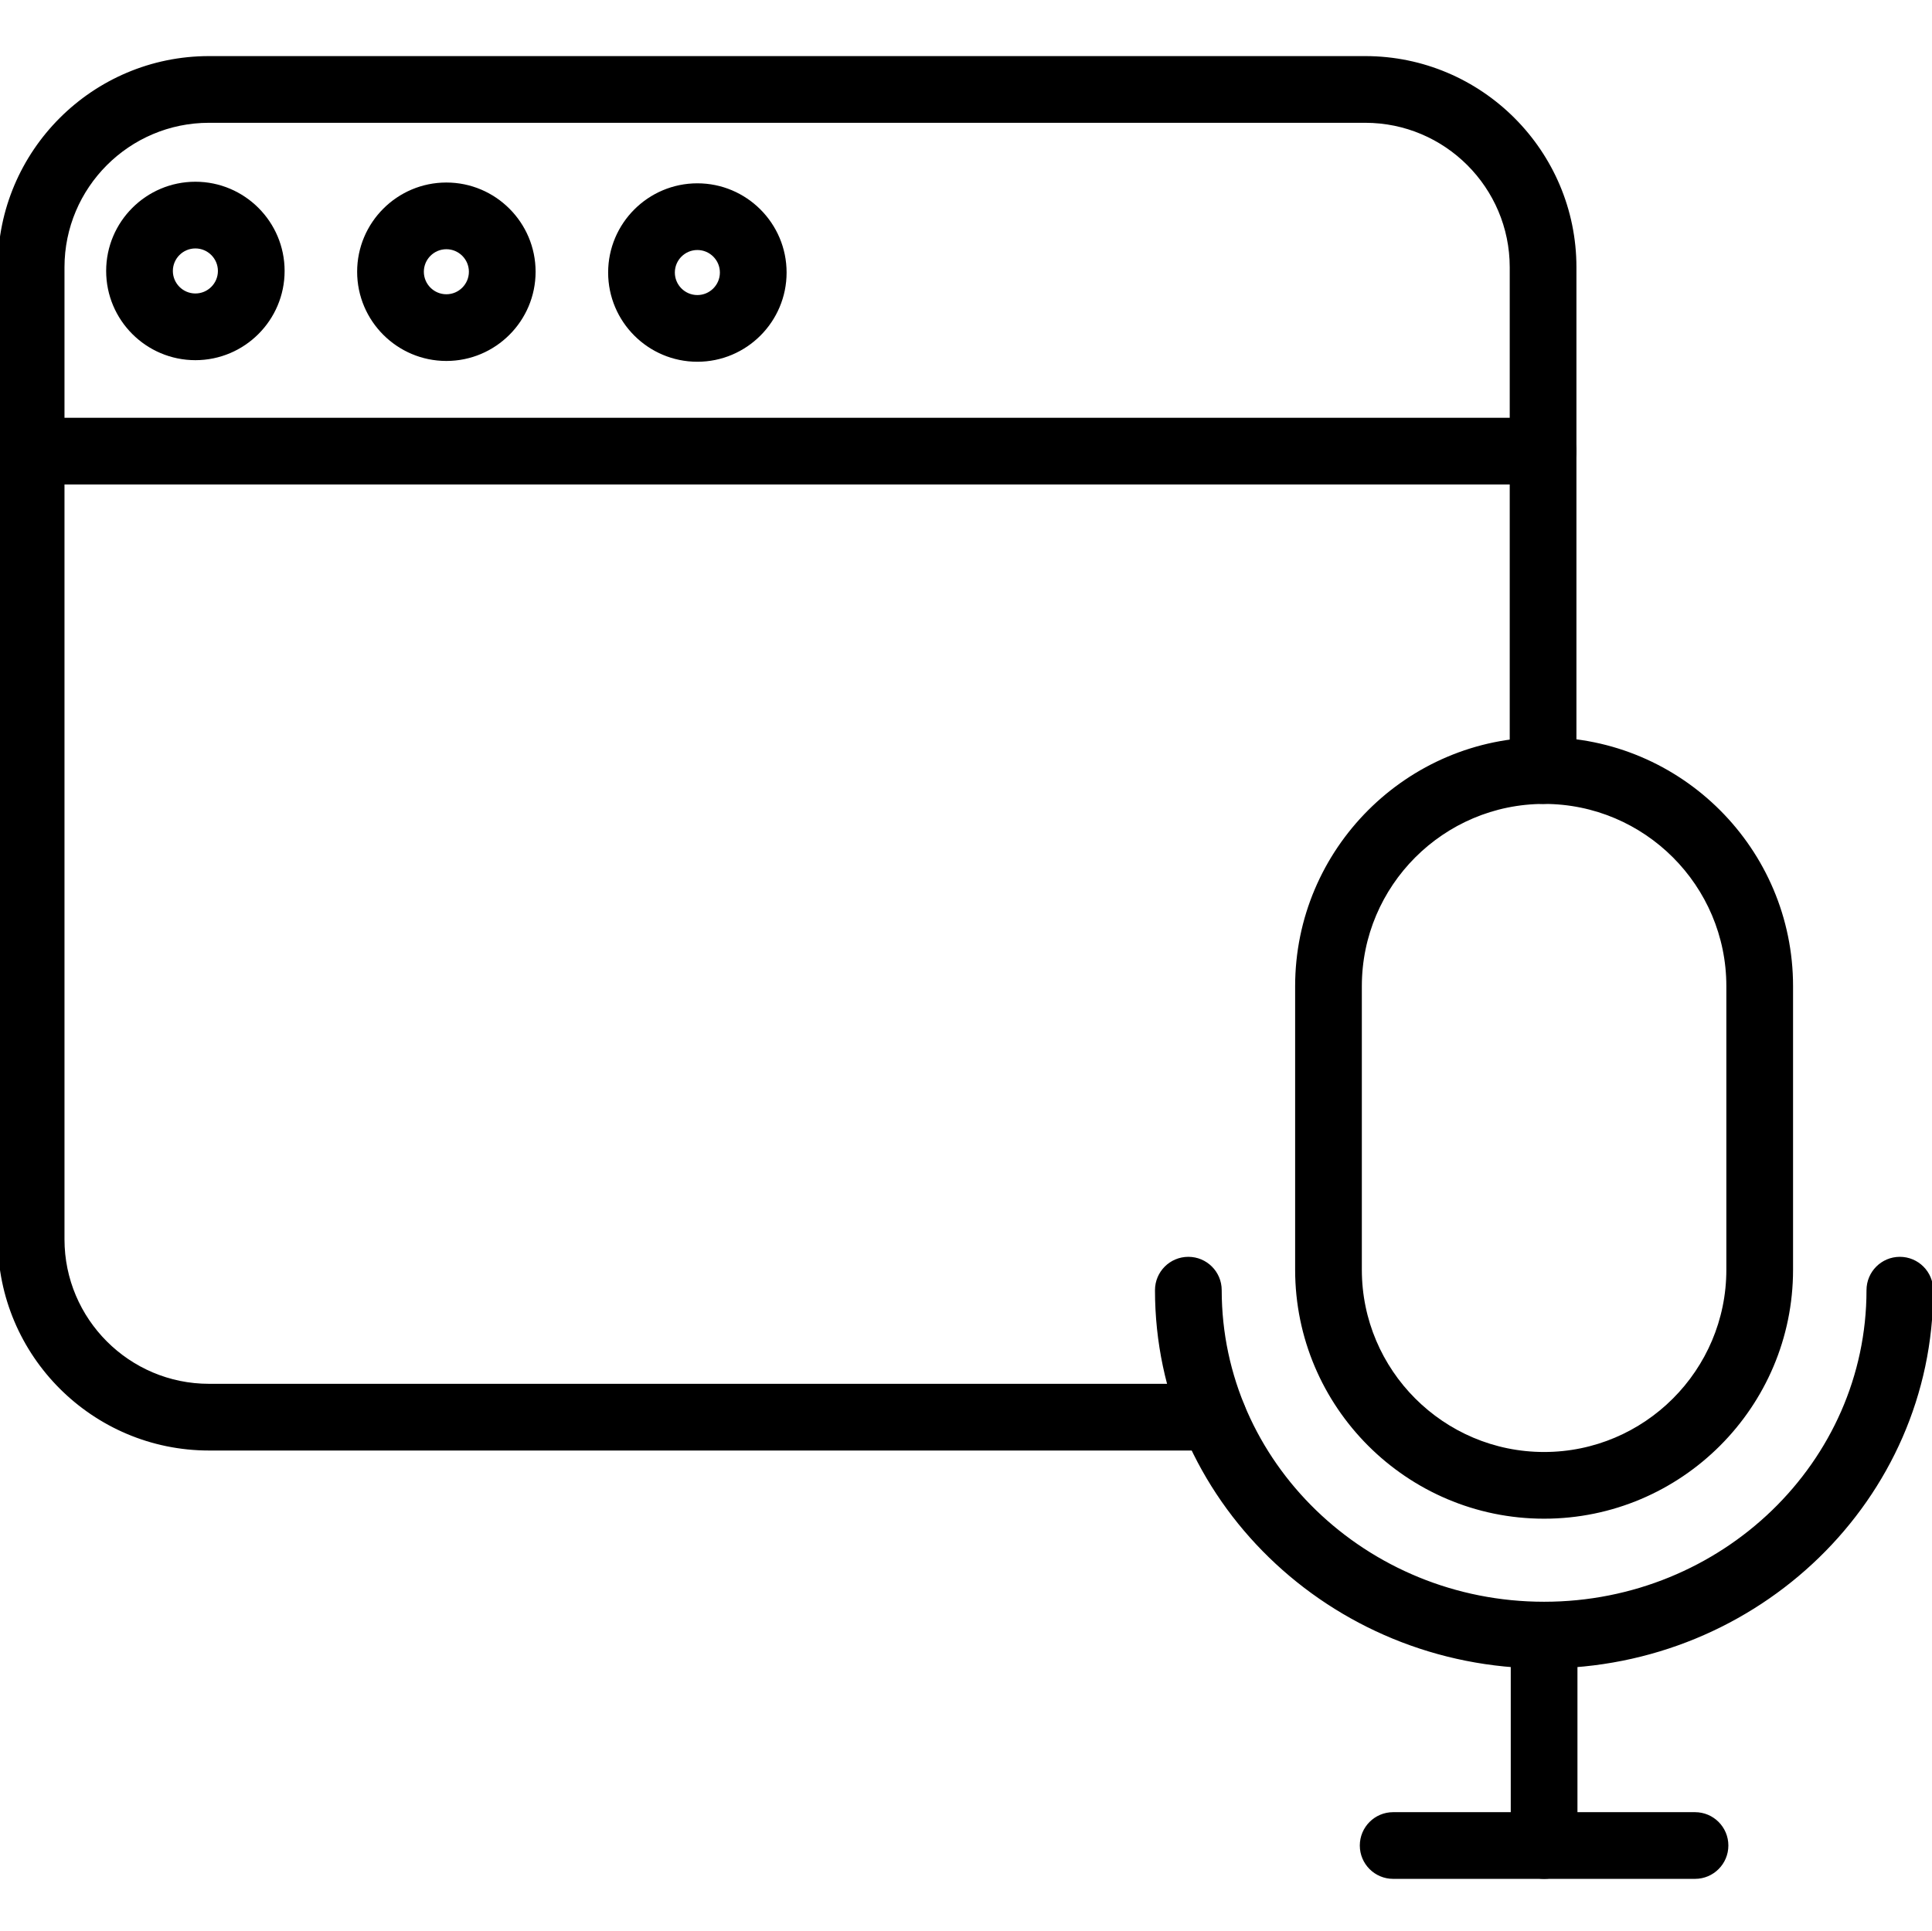
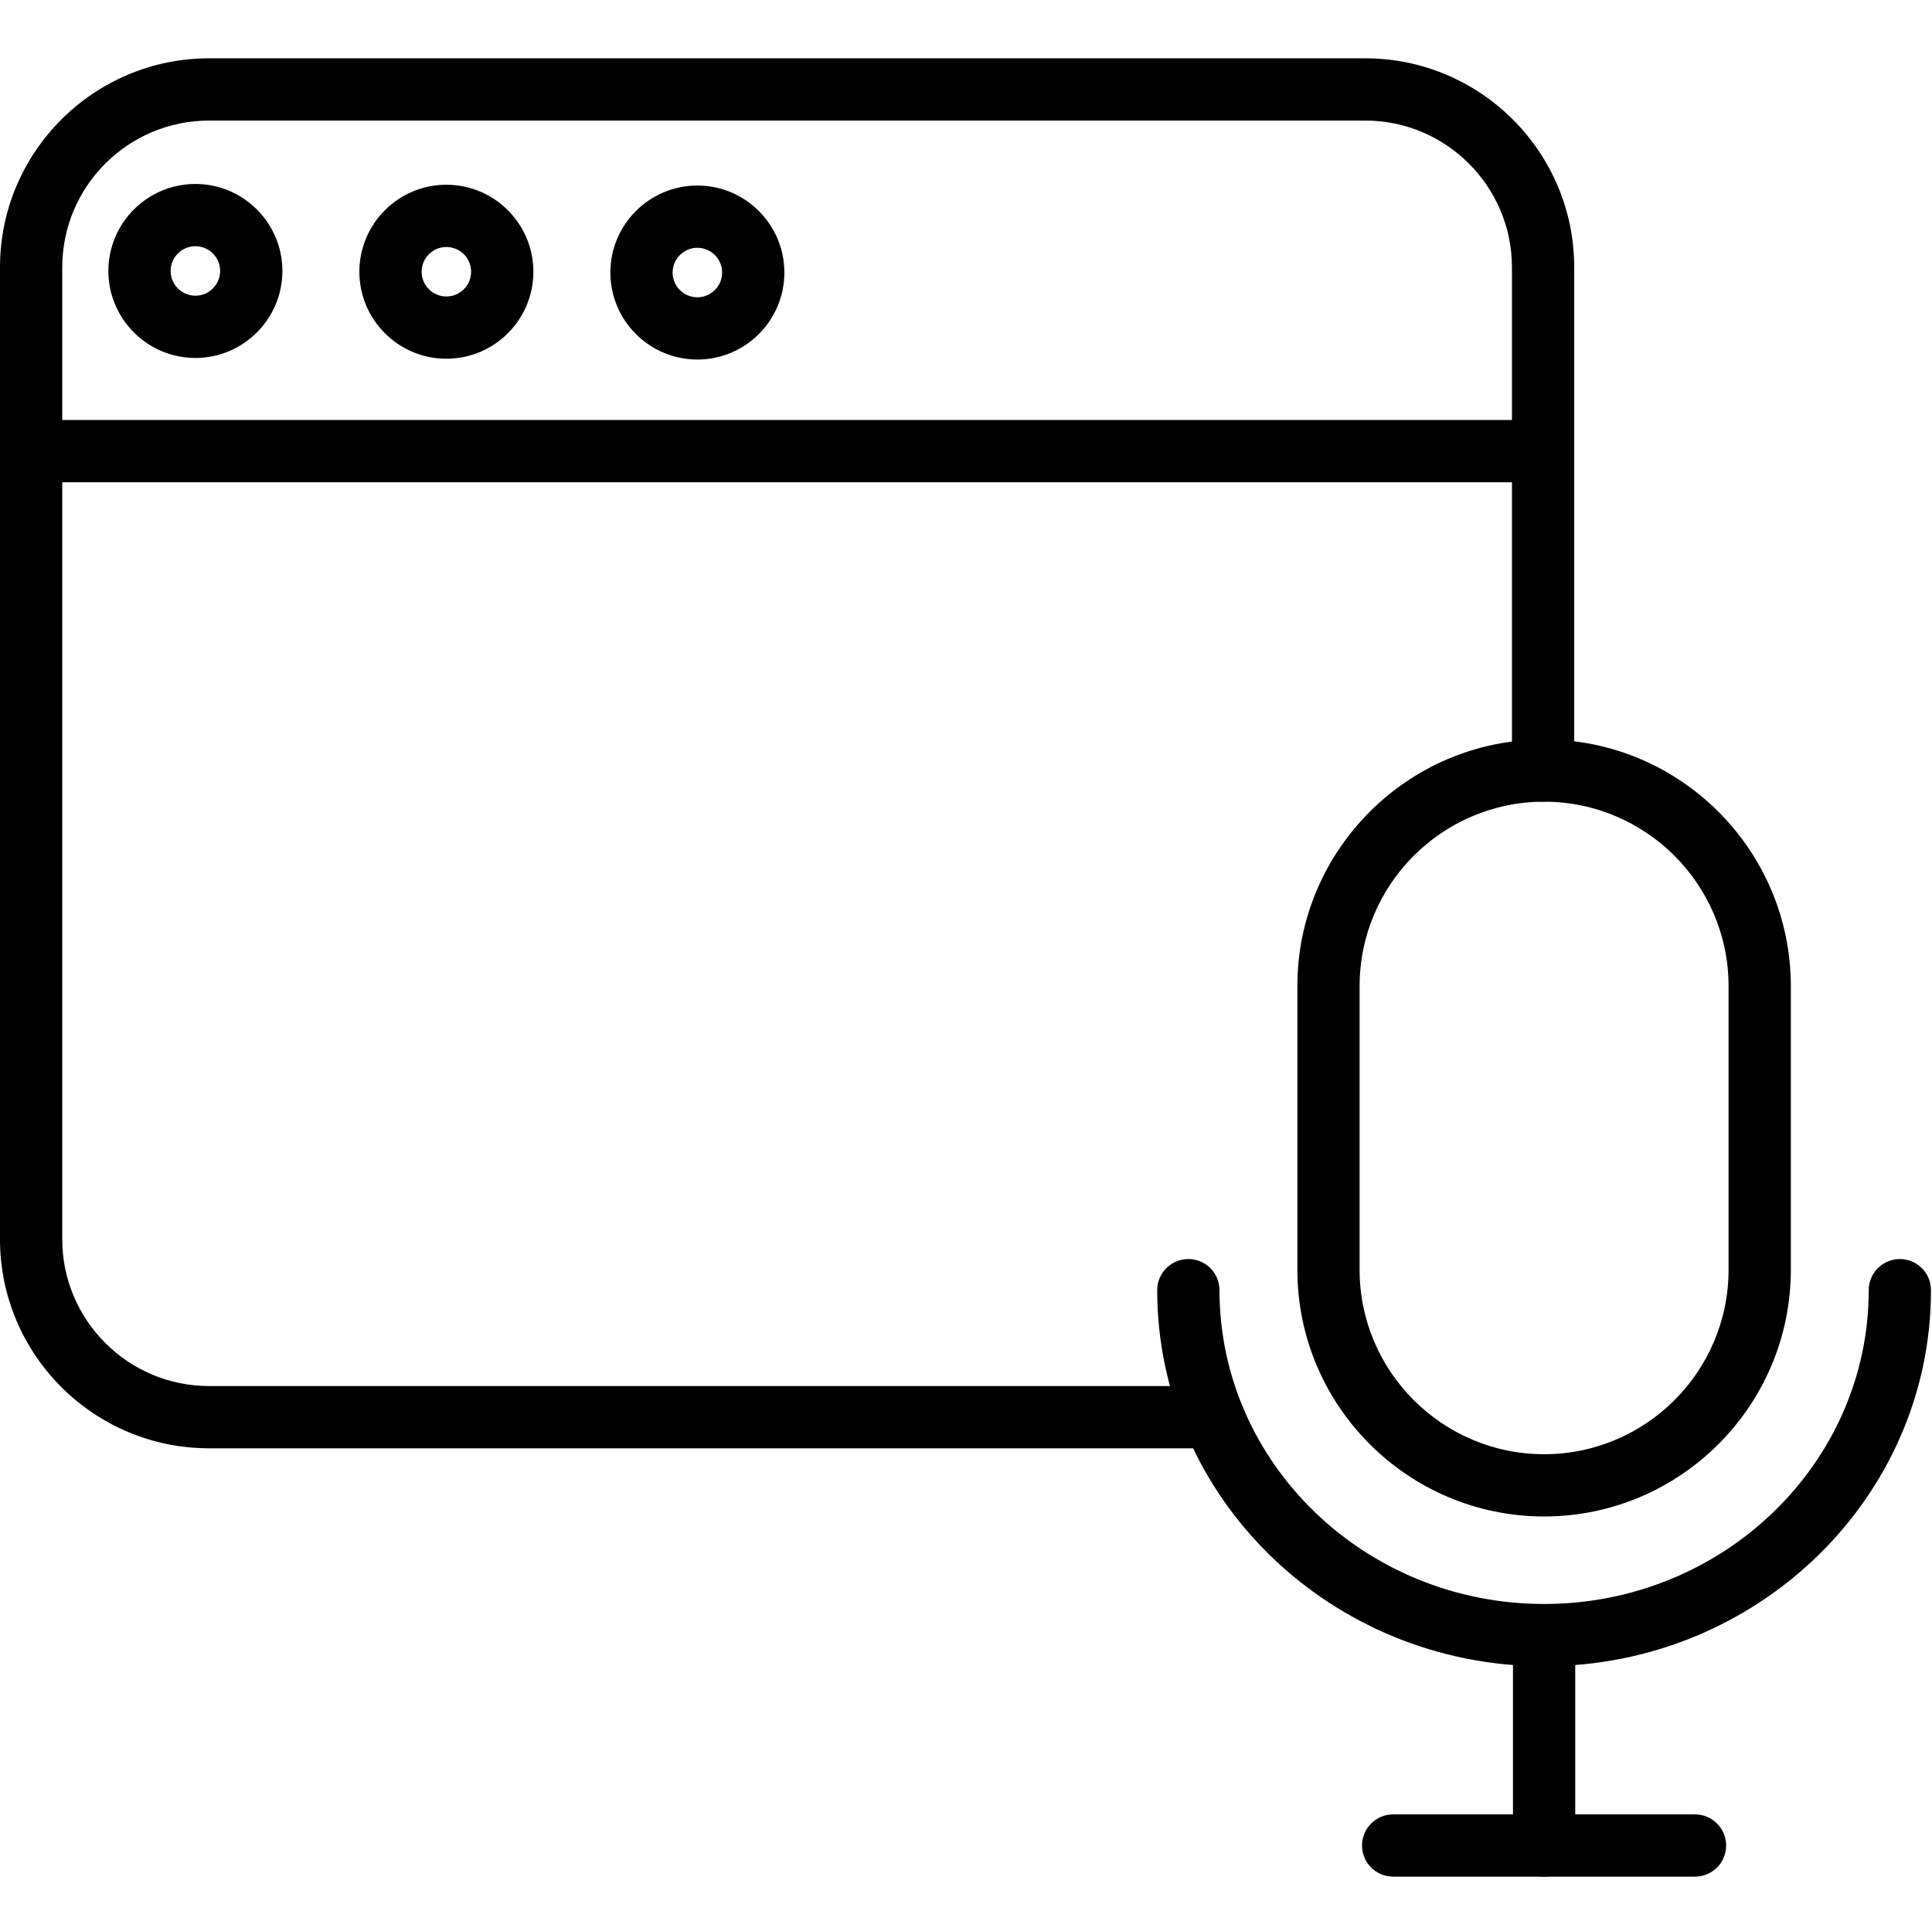
- <svg xmlns="http://www.w3.org/2000/svg" viewBox="0 -13 434.229 434" stroke="currentColor">
+ <svg xmlns="http://www.w3.org/2000/svg" viewBox="0 -13 434.229 434" fill="currentColor">
  <path d="m347.047 327.875c-30.578 0-55.457-24.879-55.457-55.457v-63.746c0-30.578 24.879-55.453 55.457-55.453s55.453 24.875 55.453 55.453v63.746c0 30.578-24.879 55.457-55.453 55.457zm0-160.668c-22.863 0-41.465 18.602-41.465 41.465v63.746c0 22.863 18.602 41.465 41.465 41.465s41.461-18.602 41.461-41.465v-63.746c0-22.863-18.598-41.465-41.461-41.465zm0 0" />
  <path d="m347.047 361.539c-47.949 0-86.957-37.918-86.957-84.531 0-3.863 3.133-6.996 7-6.996 3.863 0 6.996 3.133 6.996 6.996 0 38.895 32.73 70.539 72.961 70.539s72.961-31.645 72.961-70.539c0-3.863 3.133-6.996 6.996-6.996 3.863 0 6.996 3.133 6.996 6.996 0 46.613-39.008 84.531-86.953 84.531zm0 0" />
  <path d="m347.047 408.836c-3.863 0-6.996-3.133-6.996-6.996v-44.875c0-3.863 3.133-6.996 6.996-6.996s6.996 3.133 6.996 6.996v44.875c0 3.863-3.133 6.996-6.996 6.996zm0 0" />
  <path d="m380.965 408.836h-67.844c-3.863 0-6.996-3.133-6.996-6.996 0-3.863 3.133-6.996 6.996-6.996h67.844c3.863 0 6.996 3.133 6.996 6.996 0 3.863-3.133 6.996-6.996 6.996zm0 0" />
  <path d="m272.684 312.551h-225.707c-25.902 0-46.977-21.07-46.977-46.973v-218.496c0-25.902 21.074-46.973 46.977-46.973h259.863c25.902 0 46.973 21.07 46.973 46.973v113.129c0 3.867-3.133 6.996-6.996 6.996-3.863 0-6.996-3.129-6.996-6.996v-113.129c0-18.184-14.797-32.98-32.98-32.98h-259.863c-18.188 0-32.984 14.797-32.984 32.98v218.496c0 18.184 14.797 32.98 32.984 32.98h225.707c3.863 0 6.996 3.133 6.996 6.996 0 3.863-3.133 6.996-6.996 6.996zm0 0" />
  <path d="m346.816 95.402h-339.82c-3.863 0-6.996-3.133-6.996-6.996s3.133-6.996 6.996-6.996h339.82c3.863 0 6.996 3.133 6.996 6.996s-3.133 6.996-6.996 6.996zm0 0" />
  <path d="m100.324 67.637c-10.781 0-19.555-8.77-19.555-19.555 0-10.781 8.773-19.555 19.555-19.555s19.555 8.773 19.555 19.555c0 10.785-8.773 19.555-19.555 19.555zm0-25.117c-3.066 0-5.562 2.496-5.562 5.562 0 3.066 2.496 5.562 5.562 5.562 3.066 0 5.562-2.496 5.562-5.562 0-3.066-2.496-5.562-5.562-5.562zm0 0" />
  <path d="m43.914 67.461c-10.785 0-19.555-8.773-19.555-19.555s8.77-19.555 19.555-19.555c10.781 0 19.555 8.773 19.555 19.555s-8.773 19.555-19.555 19.555zm0-25.117c-3.066 0-5.562 2.496-5.562 5.562s2.496 5.562 5.562 5.562c3.066 0 5.562-2.496 5.562-5.562s-2.496-5.562-5.562-5.562zm0 0" />
  <path d="m156.738 67.816c-10.781 0-19.555-8.773-19.555-19.555 0-10.785 8.773-19.555 19.555-19.555 10.785 0 19.555 8.77 19.555 19.555 0 10.781-8.773 19.555-19.555 19.555zm0-25.117c-3.066 0-5.562 2.496-5.562 5.562 0 3.066 2.496 5.562 5.562 5.562 3.066 0 5.562-2.496 5.562-5.562 0-3.07-2.496-5.562-5.562-5.562zm0 0" />
</svg>
